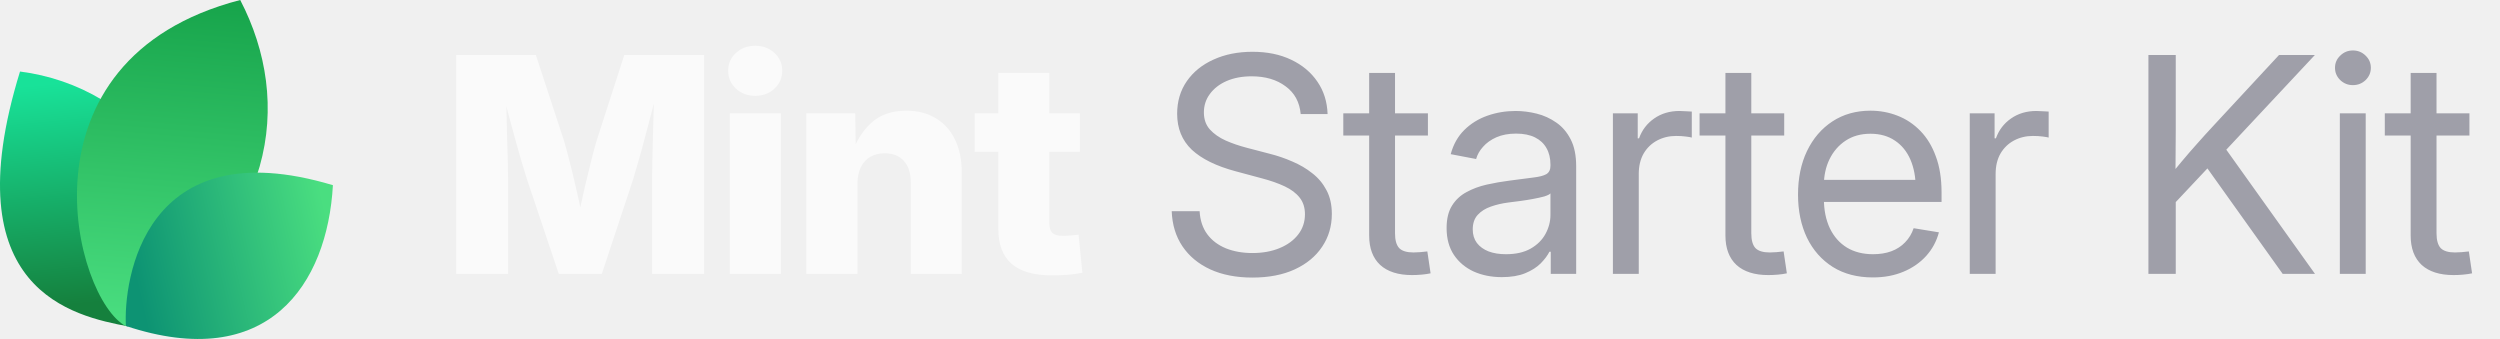
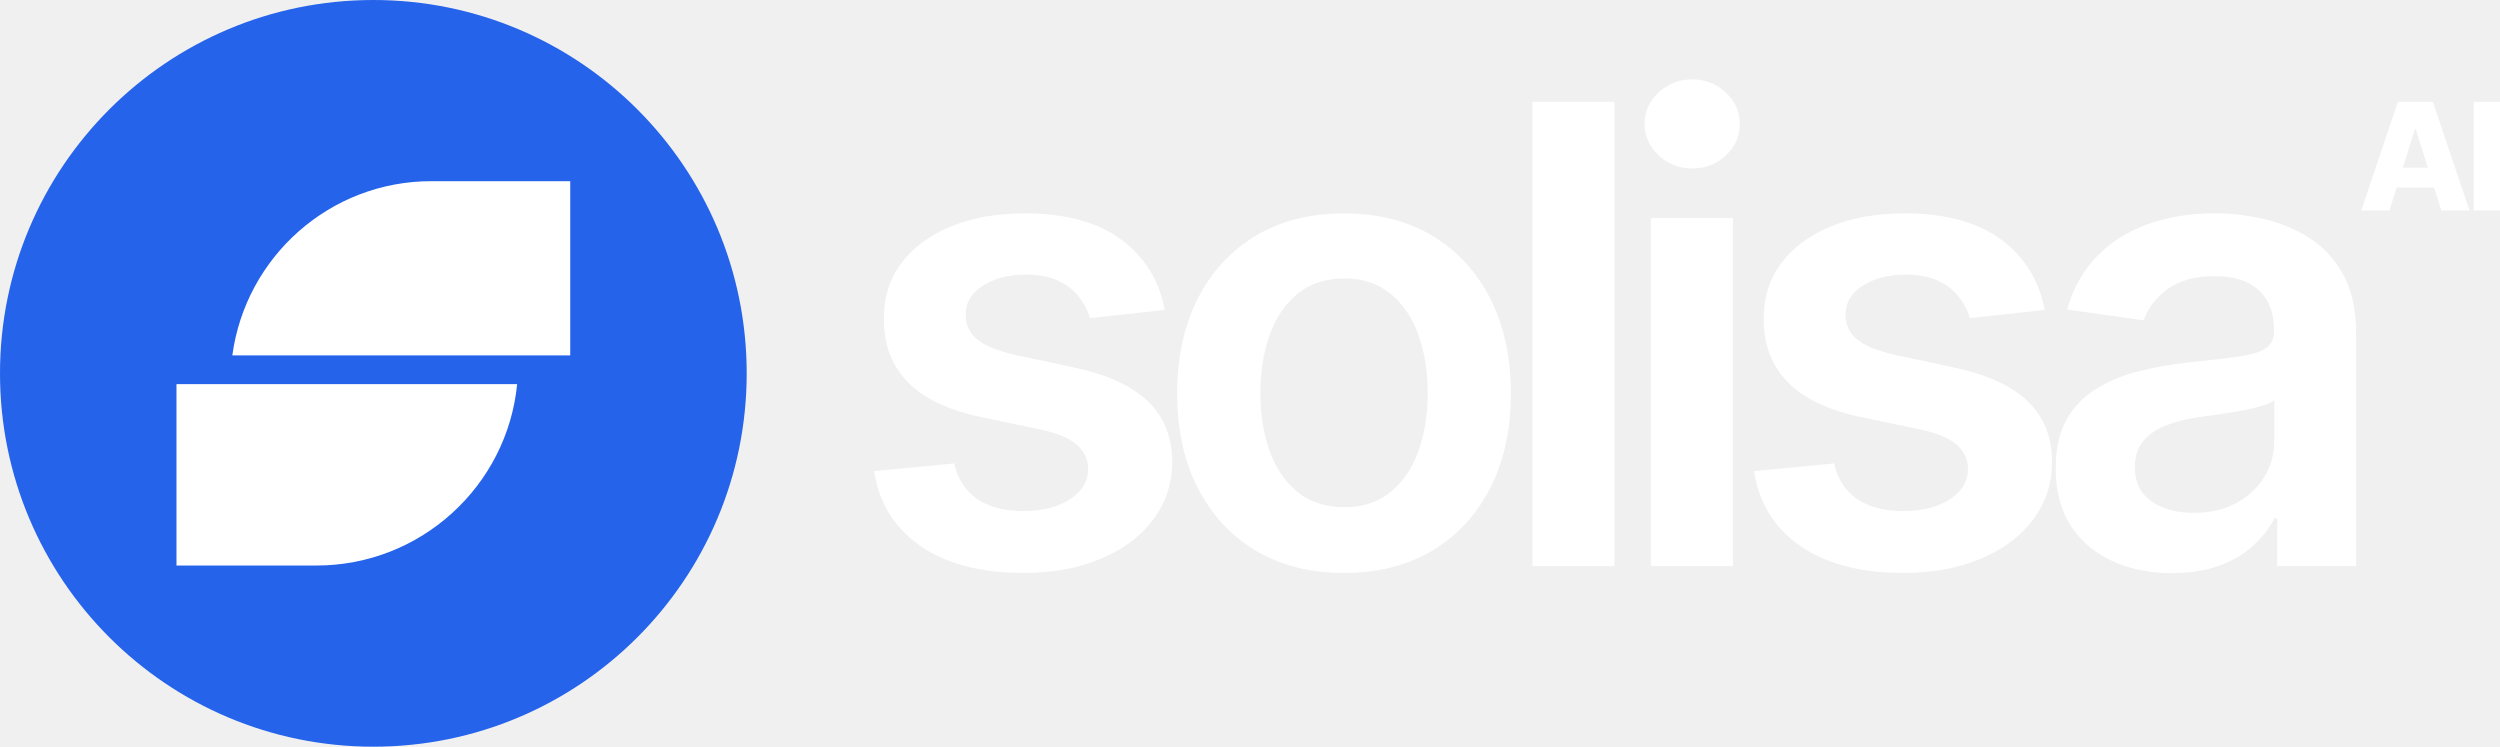
- <svg xmlns="http://www.w3.org/2000/svg" width="177" height="24" viewBox="0 0 177 24" fill="none">
-   <path d="M9.061 23.108C5.268 22.377 -3.391 20.627 1.417 5.064C9.634 6.099 16.973 14.064 9.061 23.108Z" fill="url(#paint0_linear_17557_2145)" />
-   <path d="M8.919 23.094C5.276 21.222 0.784 4.209 17.007 0C20.757 7.193 19.621 16.545 8.919 23.094Z" fill="url(#paint1_linear_17557_2145)" />
-   <path d="M8.914 23.079C8.735 19.882 10.159 9.085 23.57 13.111C23.181 20.123 18.984 26.418 8.914 23.079Z" fill="url(#paint2_linear_17557_2145)" />
-   <path d="M32.301 19.392V3.894H37.938L39.925 9.948C40.036 10.315 40.164 10.787 40.31 11.362C40.462 11.938 40.611 12.552 40.757 13.204C40.91 13.855 41.048 14.483 41.173 15.086C41.305 15.682 41.412 16.192 41.495 16.615H40.695C40.771 16.192 40.871 15.682 40.996 15.086C41.128 14.49 41.267 13.866 41.412 13.214C41.565 12.562 41.714 11.948 41.86 11.373C42.005 10.79 42.133 10.315 42.244 9.948L44.2 3.894H49.848V19.392H46.166V12.704C46.166 12.357 46.173 11.917 46.187 11.383C46.2 10.849 46.214 10.27 46.228 9.646C46.249 9.022 46.266 8.391 46.28 7.753C46.301 7.115 46.311 6.519 46.311 5.964H46.623C46.485 6.561 46.332 7.181 46.166 7.826C45.999 8.471 45.833 9.102 45.666 9.719C45.507 10.336 45.351 10.901 45.198 11.414C45.053 11.928 44.928 12.357 44.824 12.704L42.608 19.392H39.561L37.314 12.704C37.203 12.357 37.072 11.928 36.919 11.414C36.773 10.901 36.614 10.34 36.441 9.729C36.274 9.112 36.104 8.481 35.931 7.836C35.764 7.192 35.608 6.567 35.463 5.964H35.827C35.834 6.512 35.844 7.105 35.858 7.743C35.872 8.374 35.886 9.005 35.9 9.636C35.92 10.26 35.938 10.839 35.952 11.373C35.965 11.907 35.972 12.351 35.972 12.704V19.392H32.301ZM51.668 19.392V8.024H55.288V19.392H51.668ZM53.468 6.786C52.927 6.786 52.473 6.616 52.105 6.276C51.738 5.93 51.554 5.507 51.554 5.007C51.554 4.508 51.738 4.088 52.105 3.749C52.473 3.409 52.927 3.239 53.468 3.239C54.009 3.239 54.463 3.409 54.83 3.749C55.198 4.082 55.382 4.501 55.382 5.007C55.382 5.507 55.198 5.93 54.83 6.276C54.463 6.616 54.009 6.786 53.468 6.786ZM60.708 13.027V19.392H57.088V8.024H60.551L60.593 10.967H60.281C60.593 10.024 61.061 9.268 61.685 8.7C62.309 8.124 63.138 7.836 64.171 7.836C64.975 7.836 65.672 8.017 66.262 8.377C66.851 8.731 67.302 9.234 67.614 9.885C67.933 10.537 68.092 11.307 68.092 12.194V19.392H64.483V12.912C64.483 12.26 64.32 11.754 63.994 11.394C63.675 11.033 63.221 10.853 62.632 10.853C62.25 10.853 61.914 10.936 61.623 11.102C61.332 11.269 61.106 11.515 60.947 11.841C60.787 12.16 60.708 12.555 60.708 13.027ZM76.456 8.024V10.749H69.008V8.024H76.456ZM70.683 5.163H74.292V15.783C74.292 16.102 74.361 16.334 74.5 16.48C74.646 16.625 74.899 16.698 75.259 16.698C75.405 16.698 75.596 16.688 75.831 16.667C76.074 16.646 76.251 16.629 76.362 16.615L76.632 19.309C76.313 19.378 75.963 19.427 75.582 19.455C75.207 19.482 74.836 19.496 74.469 19.496C73.2 19.496 72.25 19.222 71.619 18.674C70.995 18.127 70.683 17.308 70.683 16.22V5.163Z" fill="#FAFAFA" />
-   <path d="M88.667 19.652C87.523 19.652 86.528 19.458 85.682 19.07C84.843 18.681 84.188 18.137 83.716 17.437C83.245 16.736 82.992 15.908 82.957 14.951H84.933C84.968 15.596 85.148 16.14 85.474 16.584C85.8 17.021 86.24 17.354 86.795 17.582C87.35 17.804 87.974 17.915 88.667 17.915C89.388 17.915 90.026 17.801 90.581 17.572C91.143 17.343 91.583 17.024 91.902 16.615C92.228 16.199 92.391 15.717 92.391 15.169C92.391 14.698 92.266 14.306 92.017 13.994C91.767 13.675 91.413 13.408 90.956 13.193C90.498 12.978 89.954 12.787 89.323 12.621L87.502 12.132C86.123 11.765 85.082 11.255 84.382 10.603C83.689 9.944 83.342 9.095 83.342 8.055C83.342 7.174 83.571 6.404 84.028 5.746C84.486 5.087 85.117 4.577 85.921 4.217C86.726 3.849 87.645 3.666 88.678 3.666C89.718 3.666 90.63 3.853 91.413 4.227C92.204 4.602 92.824 5.122 93.275 5.787C93.726 6.446 93.965 7.209 93.993 8.076H92.089C92.013 7.23 91.656 6.574 91.018 6.11C90.387 5.638 89.586 5.403 88.615 5.403C87.95 5.403 87.36 5.513 86.847 5.735C86.341 5.957 85.946 6.262 85.661 6.651C85.377 7.032 85.235 7.469 85.235 7.961C85.235 8.447 85.377 8.849 85.661 9.168C85.946 9.48 86.317 9.74 86.774 9.948C87.232 10.149 87.724 10.319 88.251 10.457L89.884 10.884C90.439 11.023 90.977 11.206 91.496 11.435C92.023 11.657 92.495 11.934 92.911 12.267C93.334 12.593 93.67 12.995 93.92 13.474C94.17 13.945 94.294 14.504 94.294 15.149C94.294 16.015 94.066 16.788 93.608 17.468C93.157 18.148 92.512 18.681 91.673 19.07C90.834 19.458 89.832 19.652 88.667 19.652ZM101.097 8.024V9.594H95.106V8.024H101.097ZM96.937 5.163H98.767V16.521C98.767 17 98.865 17.347 99.059 17.562C99.26 17.77 99.6 17.874 100.078 17.874C100.21 17.874 100.366 17.867 100.546 17.853C100.733 17.832 100.903 17.815 101.056 17.801L101.285 19.351C101.097 19.392 100.886 19.423 100.65 19.444C100.414 19.465 100.189 19.475 99.974 19.475C98.996 19.475 98.244 19.236 97.717 18.758C97.197 18.272 96.937 17.579 96.937 16.677V5.163ZM106.33 19.621C105.595 19.621 104.932 19.489 104.343 19.226C103.754 18.955 103.285 18.564 102.939 18.05C102.592 17.53 102.419 16.896 102.419 16.147C102.419 15.495 102.547 14.965 102.804 14.556C103.06 14.146 103.403 13.828 103.833 13.599C104.263 13.363 104.742 13.186 105.269 13.068C105.796 12.95 106.333 12.857 106.881 12.787C107.574 12.69 108.132 12.617 108.555 12.569C108.978 12.52 109.287 12.441 109.481 12.33C109.675 12.212 109.772 12.014 109.772 11.737V11.654C109.772 11.203 109.679 10.815 109.492 10.489C109.311 10.163 109.041 9.91 108.68 9.729C108.32 9.549 107.872 9.459 107.338 9.459C106.805 9.459 106.34 9.546 105.945 9.719C105.556 9.892 105.241 10.118 104.998 10.395C104.755 10.665 104.593 10.953 104.509 11.258L102.71 10.915C102.897 10.222 103.22 9.65 103.677 9.199C104.135 8.748 104.679 8.412 105.31 8.19C105.941 7.968 106.607 7.857 107.307 7.857C107.8 7.857 108.295 7.92 108.795 8.044C109.301 8.169 109.765 8.381 110.188 8.679C110.611 8.97 110.951 9.369 111.208 9.875C111.464 10.374 111.593 11.005 111.593 11.768V19.392H109.793V17.822H109.7C109.568 18.085 109.363 18.359 109.086 18.643C108.809 18.921 108.444 19.153 107.994 19.34C107.543 19.527 106.988 19.621 106.33 19.621ZM106.621 17.998C107.321 17.998 107.904 17.867 108.368 17.603C108.84 17.333 109.19 16.986 109.419 16.563C109.654 16.133 109.772 15.682 109.772 15.211V13.692C109.703 13.769 109.554 13.841 109.325 13.911C109.096 13.973 108.829 14.032 108.524 14.088C108.226 14.143 107.921 14.192 107.609 14.233C107.304 14.275 107.033 14.309 106.798 14.337C106.354 14.393 105.938 14.49 105.549 14.628C105.168 14.76 104.86 14.954 104.624 15.211C104.388 15.467 104.27 15.811 104.27 16.241C104.27 16.615 104.367 16.934 104.561 17.198C104.762 17.461 105.04 17.662 105.393 17.801C105.747 17.933 106.156 17.998 106.621 17.998ZM114.193 19.392V8.024H115.951V9.792H116.045C116.253 9.209 116.61 8.741 117.116 8.388C117.622 8.034 118.219 7.857 118.905 7.857C119.058 7.857 119.217 7.864 119.384 7.878C119.55 7.885 119.682 7.892 119.779 7.899V9.74C119.716 9.719 119.578 9.695 119.363 9.667C119.155 9.639 118.922 9.625 118.666 9.625C118.174 9.625 117.726 9.733 117.324 9.948C116.922 10.163 116.603 10.471 116.367 10.874C116.138 11.276 116.024 11.758 116.024 12.319V19.392H114.193ZM126.322 8.024V9.594H120.33V8.024H126.322ZM122.161 5.163H123.992V16.521C123.992 17 124.089 17.347 124.283 17.562C124.484 17.77 124.824 17.874 125.302 17.874C125.434 17.874 125.59 17.867 125.77 17.853C125.958 17.832 126.127 17.815 126.28 17.801L126.509 19.351C126.322 19.392 126.11 19.423 125.874 19.444C125.639 19.465 125.413 19.475 125.198 19.475C124.221 19.475 123.468 19.236 122.941 18.758C122.421 18.272 122.161 17.579 122.161 16.677V5.163ZM132.604 19.642C131.502 19.642 130.555 19.396 129.765 18.903C128.974 18.404 128.364 17.714 127.934 16.834C127.511 15.946 127.3 14.927 127.3 13.775C127.3 12.611 127.511 11.584 127.934 10.697C128.364 9.802 128.964 9.102 129.734 8.596C130.51 8.089 131.408 7.836 132.428 7.836C133.1 7.836 133.738 7.954 134.341 8.19C134.952 8.426 135.489 8.783 135.954 9.261C136.425 9.74 136.793 10.343 137.056 11.071C137.327 11.792 137.462 12.645 137.462 13.63V14.296H128.433V12.735H136.463L135.631 13.297C135.631 12.541 135.506 11.876 135.257 11.3C135.007 10.725 134.643 10.277 134.165 9.958C133.686 9.632 133.107 9.469 132.428 9.469C131.748 9.469 131.162 9.632 130.67 9.958C130.177 10.284 129.796 10.725 129.526 11.279C129.262 11.827 129.13 12.441 129.13 13.12V14.046C129.13 14.864 129.273 15.572 129.557 16.168C129.841 16.757 130.243 17.211 130.763 17.53C131.283 17.842 131.901 17.998 132.615 17.998C133.093 17.998 133.523 17.929 133.905 17.79C134.293 17.645 134.619 17.433 134.882 17.156C135.153 16.879 135.354 16.546 135.486 16.157L137.275 16.449C137.108 17.08 136.81 17.634 136.38 18.113C135.95 18.591 135.413 18.966 134.768 19.236C134.123 19.507 133.402 19.642 132.604 19.642ZM139.459 19.392V8.024H141.217V9.792H141.311C141.519 9.209 141.876 8.741 142.382 8.388C142.888 8.034 143.485 7.857 144.171 7.857C144.324 7.857 144.483 7.864 144.649 7.878C144.816 7.885 144.948 7.892 145.045 7.899V9.74C144.982 9.719 144.844 9.695 144.629 9.667C144.421 9.639 144.188 9.625 143.932 9.625C143.439 9.625 142.992 9.733 142.59 9.948C142.188 10.163 141.869 10.471 141.633 10.874C141.404 11.276 141.29 11.758 141.29 12.319V19.392H139.459ZM153.429 14.961V12.715C153.783 12.257 154.136 11.82 154.49 11.404C154.844 10.981 155.204 10.565 155.572 10.156C155.939 9.74 156.314 9.327 156.695 8.918L161.355 3.894H163.893L157.277 10.967H157.184L153.429 14.961ZM152.108 19.392V3.894H154.043V9.241L154.022 12.559L154.043 13.505V19.392H152.108ZM161.615 19.392L155.967 11.477L157.173 9.969L163.903 19.392H161.615ZM165.661 19.392V8.024H167.492V19.392H165.661ZM166.587 6.027C166.24 6.027 165.942 5.909 165.692 5.673C165.443 5.43 165.318 5.139 165.318 4.799C165.318 4.459 165.443 4.172 165.692 3.936C165.942 3.693 166.24 3.572 166.587 3.572C166.934 3.572 167.232 3.693 167.482 3.936C167.731 4.172 167.856 4.459 167.856 4.799C167.856 5.139 167.731 5.43 167.482 5.673C167.232 5.909 166.934 6.027 166.587 6.027ZM174.836 8.024V9.594H168.844V8.024H174.836ZM170.675 5.163H172.506V16.521C172.506 17 172.603 17.347 172.797 17.562C172.998 17.77 173.338 17.874 173.816 17.874C173.948 17.874 174.104 17.867 174.284 17.853C174.472 17.832 174.641 17.815 174.794 17.801L175.023 19.351C174.836 19.392 174.624 19.423 174.388 19.444C174.153 19.465 173.927 19.475 173.712 19.475C172.735 19.475 171.982 19.236 171.455 18.758C170.935 18.272 170.675 17.579 170.675 16.677V5.163Z" fill="#9F9FA9" />
-   <defs>
-     <linearGradient id="paint0_linear_17557_2145" x1="3.776" y1="5.916" x2="5.232" y2="21.559" gradientUnits="userSpaceOnUse">
-       <stop stop-color="#18E299" />
-       <stop offset="1" stop-color="#15803D" />
-     </linearGradient>
-     <linearGradient id="paint1_linear_17557_2145" x1="12.171" y1="-0.718" x2="10.19" y2="22.983" gradientUnits="userSpaceOnUse">
-       <stop stop-color="#16A34A" />
-       <stop offset="1" stop-color="#4ADE80" />
-     </linearGradient>
-     <linearGradient id="paint2_linear_17557_2145" x1="23.133" y1="15.353" x2="9.338" y2="18.52" gradientUnits="userSpaceOnUse">
-       <stop stop-color="#4ADE80" />
-       <stop offset="1" stop-color="#0D9373" />
-     </linearGradient>
-   </defs>
+ <svg xmlns="http://www.w3.org/2000/svg" id="b" viewBox="0 0 1339.24 400">
+   <g id="c">
+     <path d="M623.96,166.04l-40.08,4.37c-1.13-4.05-3.1-7.85-5.89-11.42-2.79-3.56-6.54-6.44-11.23-8.62-4.7-2.19-10.44-3.28-17.25-3.28-9.15,0-16.82,1.99-23.01,5.95-6.19,3.97-9.25,9.11-9.17,15.42-.08,5.43,1.92,9.84,6.01,13.24,4.09,3.4,10.87,6.19,20.34,8.38l31.82,6.8c17.65,3.81,30.79,9.84,39.41,18.1,8.62,8.26,12.97,19.07,13.06,32.43-.08,11.74-3.5,22.08-10.26,31.03s-16.13,15.93-28.12,20.95c-11.98,5.02-25.75,7.53-41.29,7.53-22.83,0-41.21-4.8-55.14-14.39s-22.22-22.97-24.9-40.14l42.87-4.13c1.94,8.42,6.07,14.78,12.39,19.07,6.32,4.29,14.53,6.44,24.65,6.44s18.84-2.14,25.2-6.44c6.35-4.29,9.53-9.59,9.53-15.91,0-5.34-2.05-9.75-6.13-13.24-4.09-3.48-10.43-6.15-19.01-8.02l-31.82-6.68c-17.9-3.72-31.13-10.02-39.71-18.89s-12.83-20.1-12.75-33.7c-.08-11.5,3.05-21.48,9.41-29.94,6.35-8.46,15.22-15.02,26.6-19.67,11.38-4.66,24.51-6.98,39.41-6.98,21.86,0,39.09,4.66,51.68,13.97,12.59,9.31,20.38,21.9,23.38,37.77h0ZM719.99,306.92c-18.22,0-34.01-4.01-47.37-12.02s-23.7-19.23-31.03-33.64-10.99-31.25-10.99-50.52,3.66-36.15,10.99-50.64c7.33-14.49,17.67-25.75,31.03-33.76s29.15-12.02,47.37-12.02,34.01,4.01,47.37,12.02c13.36,8.01,23.7,19.27,31.03,33.76,7.33,14.49,10.99,31.38,10.99,50.64s-3.66,36.11-10.99,50.52-17.67,25.63-31.03,33.64-29.15,12.02-47.37,12.02ZM720.24,271.7c9.88,0,18.14-2.73,24.78-8.2s11.6-12.81,14.88-22.04c3.28-9.23,4.92-19.51,4.92-30.85s-1.64-21.76-4.92-31.03c-3.28-9.27-8.24-16.66-14.88-22.16s-14.9-8.26-24.78-8.26-18.52,2.75-25.2,8.26-11.66,12.89-14.94,22.16-4.92,19.61-4.92,31.03,1.64,21.62,4.92,30.85c3.28,9.23,8.26,16.58,14.94,22.04,6.68,5.46,15.08,8.2,25.2,8.2ZM864.85,54.55v248.73h-43.96V54.55h43.96ZM906.49,90.25c-6.96,0-12.96-2.35-17.97-7.04-5.02-4.7-7.53-10.32-7.53-16.88s2.51-12.16,7.53-16.82,11.01-6.98,17.97-6.98,13.06,2.35,18.04,7.04c4.98,4.7,7.47,10.32,7.47,16.88s-2.49,12.17-7.47,16.82c-4.98,4.66-10.99,6.98-18.04,6.98ZM884.38,303.27V116.73h43.96v186.55h-43.96ZM1095.31,166.04l-40.08,4.37c-1.13-4.05-3.1-7.85-5.89-11.42-2.79-3.56-6.54-6.44-11.23-8.62-4.7-2.19-10.44-3.28-17.25-3.28-9.15,0-16.82,1.99-23.01,5.95-6.19,3.97-9.25,9.11-9.17,15.42-.08,5.43,1.92,9.84,6.01,13.24,4.09,3.4,10.87,6.19,20.34,8.38l31.82,6.8c17.65,3.81,30.79,9.84,39.41,18.1,8.62,8.26,12.97,19.07,13.06,32.43-.08,11.74-3.5,22.08-10.26,31.03s-16.13,15.93-28.12,20.95c-11.98,5.02-25.75,7.53-41.29,7.53-22.83,0-41.21-4.8-55.14-14.39s-22.22-22.97-24.9-40.14l42.87-4.13c1.94,8.42,6.07,14.78,12.39,19.07,6.32,4.29,14.53,6.44,24.65,6.44s18.84-2.14,25.2-6.44c6.35-4.29,9.53-9.59,9.53-15.91,0-5.34-2.05-9.75-6.13-13.24-4.09-3.48-10.43-6.15-19.01-8.02l-31.82-6.68c-17.9-3.72-31.13-10.02-39.71-18.89s-12.83-20.1-12.75-33.7c-.08-11.5,3.05-21.48,9.41-29.94,6.35-8.46,15.22-15.02,26.6-19.67,11.38-4.66,24.51-6.98,39.41-6.98,21.86,0,39.09,4.66,51.68,13.97,12.59,9.31,20.38,21.9,23.38,37.77h0ZM1163.66,307.04c-11.82,0-22.45-2.12-31.88-6.38-9.43-4.25-16.88-10.54-22.35-18.89-5.46-8.34-8.2-18.62-8.2-30.85,0-10.52,1.94-19.23,5.83-26.11s9.19-12.39,15.91-16.52c6.72-4.13,14.31-7.27,22.77-9.41s17.22-3.7,26.29-4.68c10.93-1.13,19.8-2.17,26.6-3.1,6.8-.93,11.76-2.39,14.88-4.37s4.68-5.08,4.68-9.29v-.73c0-9.15-2.71-16.23-8.14-21.25-5.42-5.02-13.24-7.53-23.44-7.53-10.77,0-19.29,2.35-25.56,7.04-6.28,4.7-10.51,10.24-12.69,16.64l-41.05-5.83c3.24-11.33,8.58-20.83,16.03-28.48,7.45-7.65,16.56-13.4,27.33-17.25,10.77-3.84,22.67-5.77,35.71-5.77,8.99,0,17.93,1.05,26.84,3.16,8.91,2.11,17.04,5.57,24.41,10.38,7.37,4.82,13.3,11.36,17.79,19.61,4.49,8.26,6.74,18.58,6.74,30.97v124.85h-42.26v-25.63h-1.46c-2.67,5.18-6.42,10.02-11.23,14.51-4.82,4.49-10.85,8.1-18.1,10.81s-15.73,4.07-25.44,4.07v.03ZM1175.08,274.73c8.82,0,16.47-1.76,22.95-5.28s11.48-8.2,15-14.03c3.52-5.83,5.28-12.18,5.28-19.07v-21.98c-1.38,1.13-3.7,2.19-6.98,3.16s-6.94,1.82-10.99,2.55-8.06,1.38-12.02,1.94c-3.97.57-7.41,1.05-10.32,1.46-6.56.89-12.43,2.35-17.61,4.37s-9.27,4.84-12.27,8.44-4.49,8.24-4.49,13.91c0,8.1,2.96,14.21,8.87,18.34s13.44,6.19,22.59,6.19h-.01ZM1280.03,112.73h-15.11l19.63-58.18h18.72l19.63,58.18h-15.11l-13.67-43.52h-.45s-13.64,43.52-13.64,43.52ZM1278.01,89.83h31.59v10.68h-31.59v-10.68ZM1339.24,54.55v58.18h-14.06v-58.18h14.06Z" fill="#fff" />
+     <circle cx="200" cy="200" r="200" fill="#2563eb" />
+     <path d="M277.03,205.78c-5.33,54.51-51.55,97.17-107.54,97.17h-74.95v-97.17h182.49ZM305.47,190.37H124.46c7.11-52.73,52.14-93.32,106.65-93.32h74.36v93.32Z" fill="#fff" />
+   </g>
</svg>
